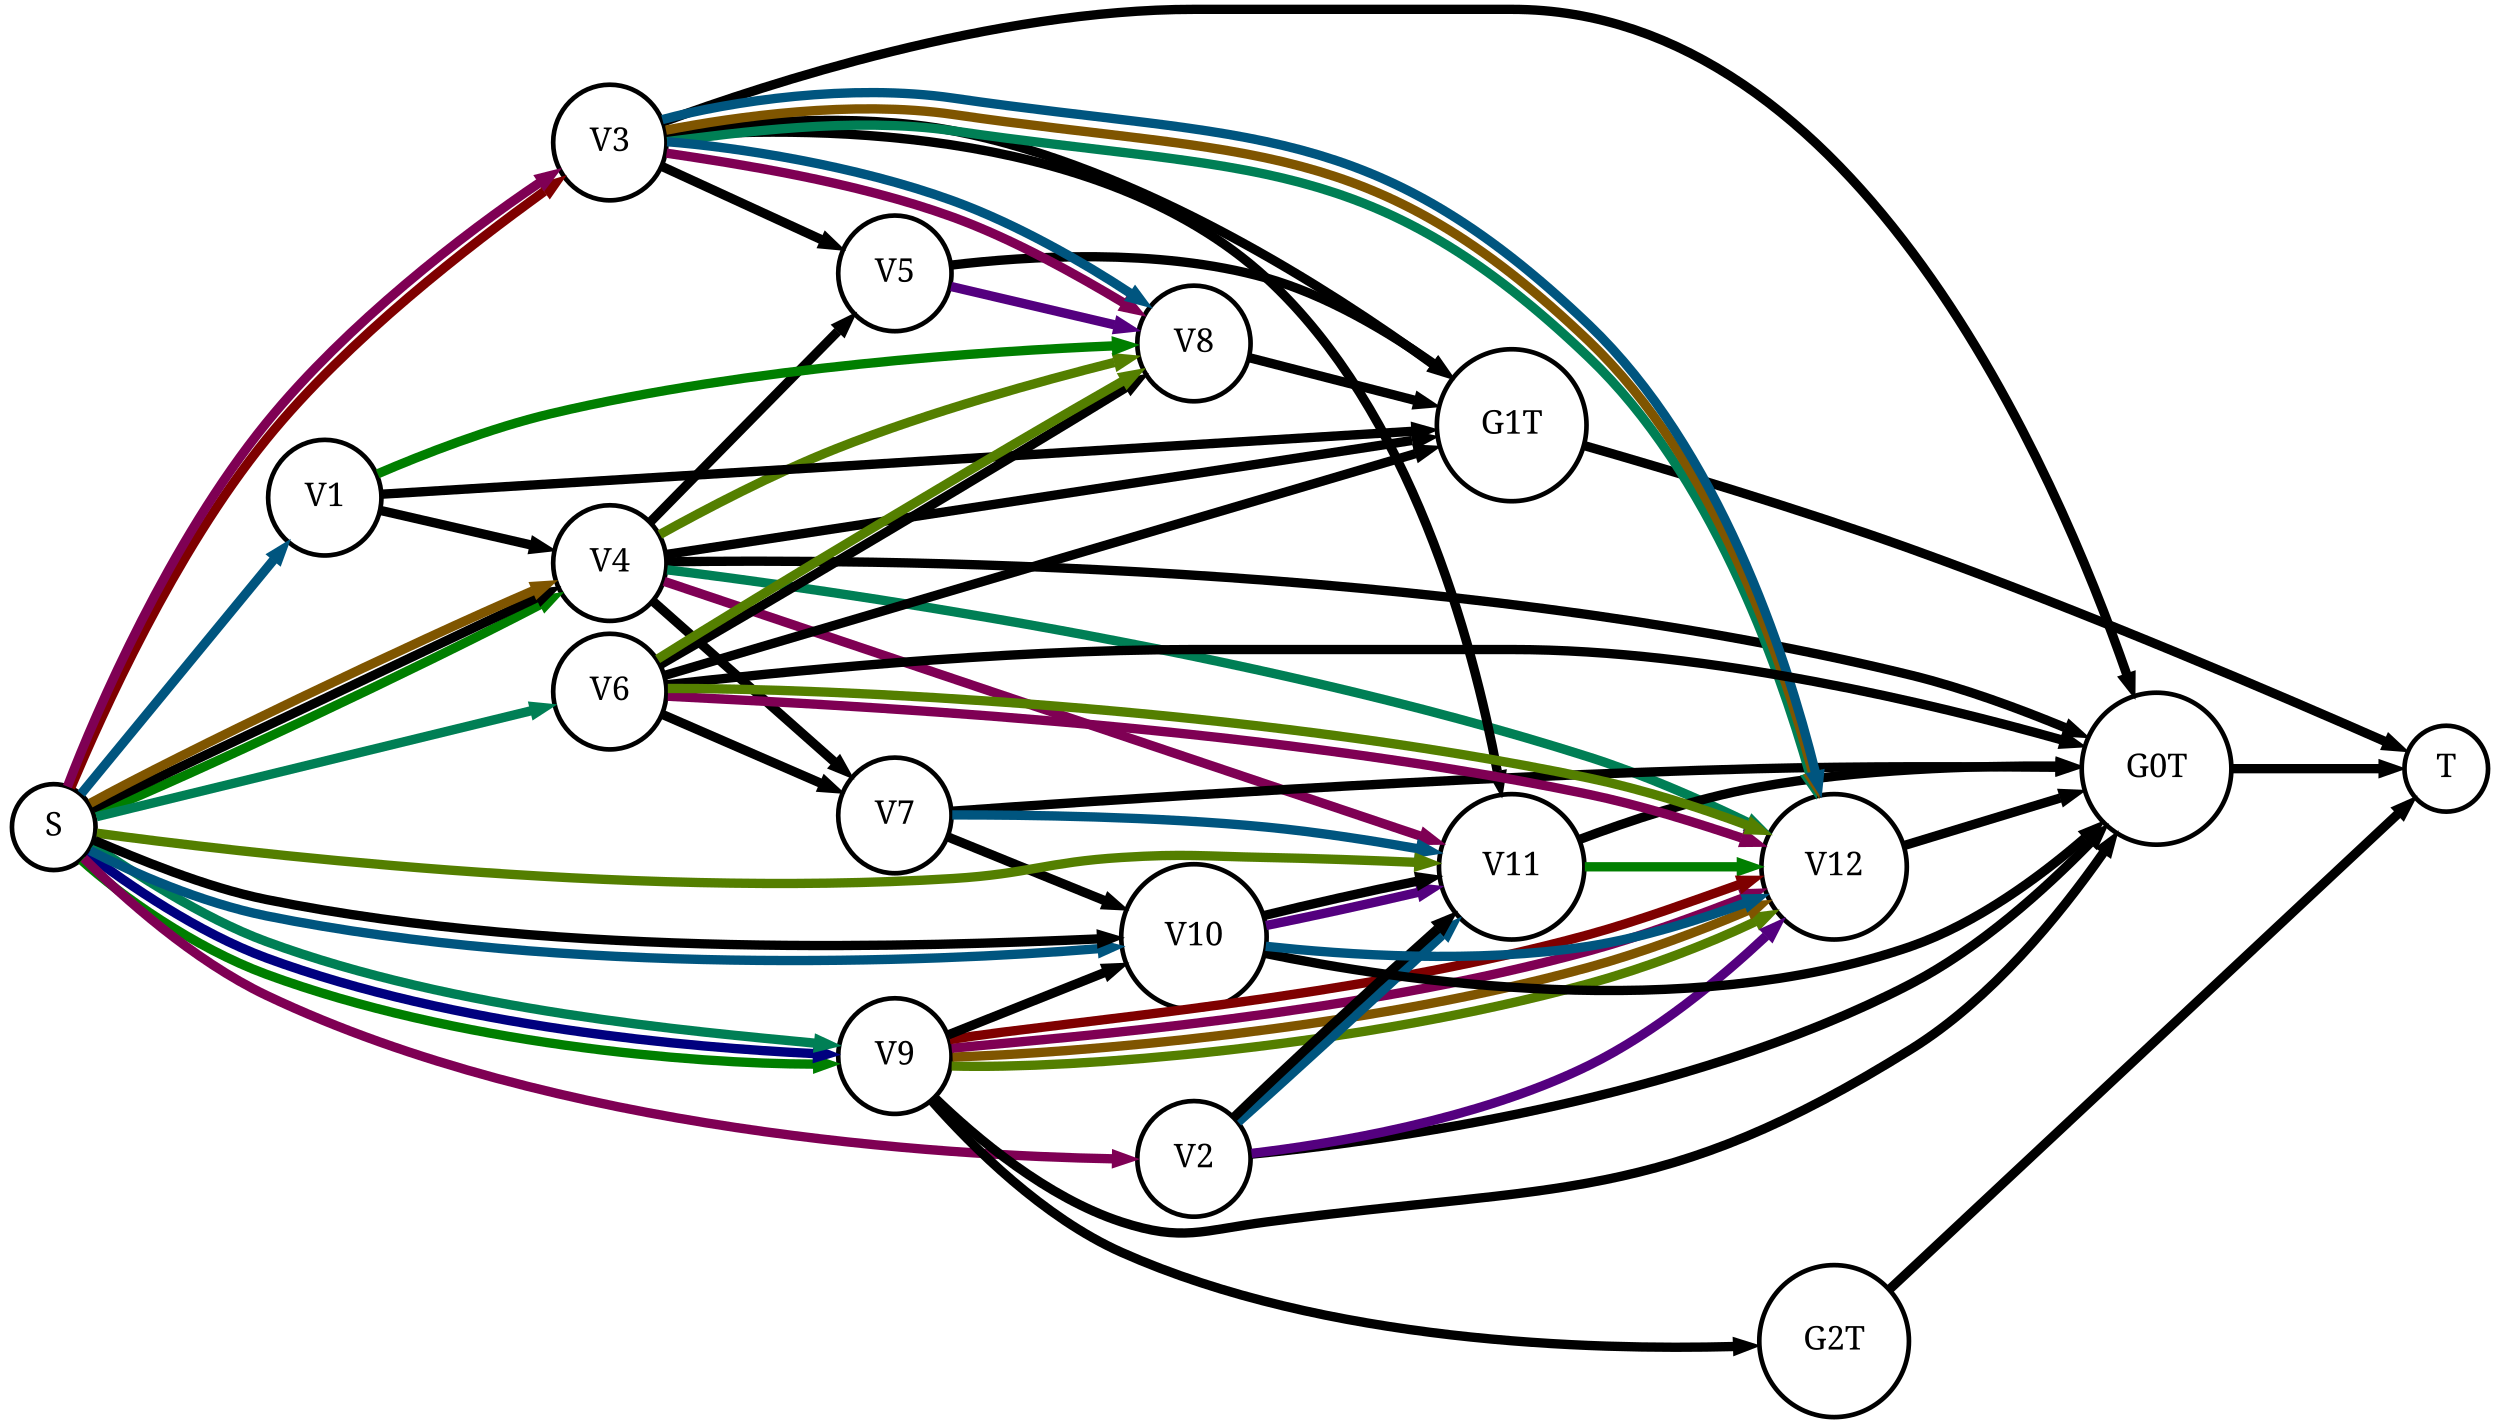
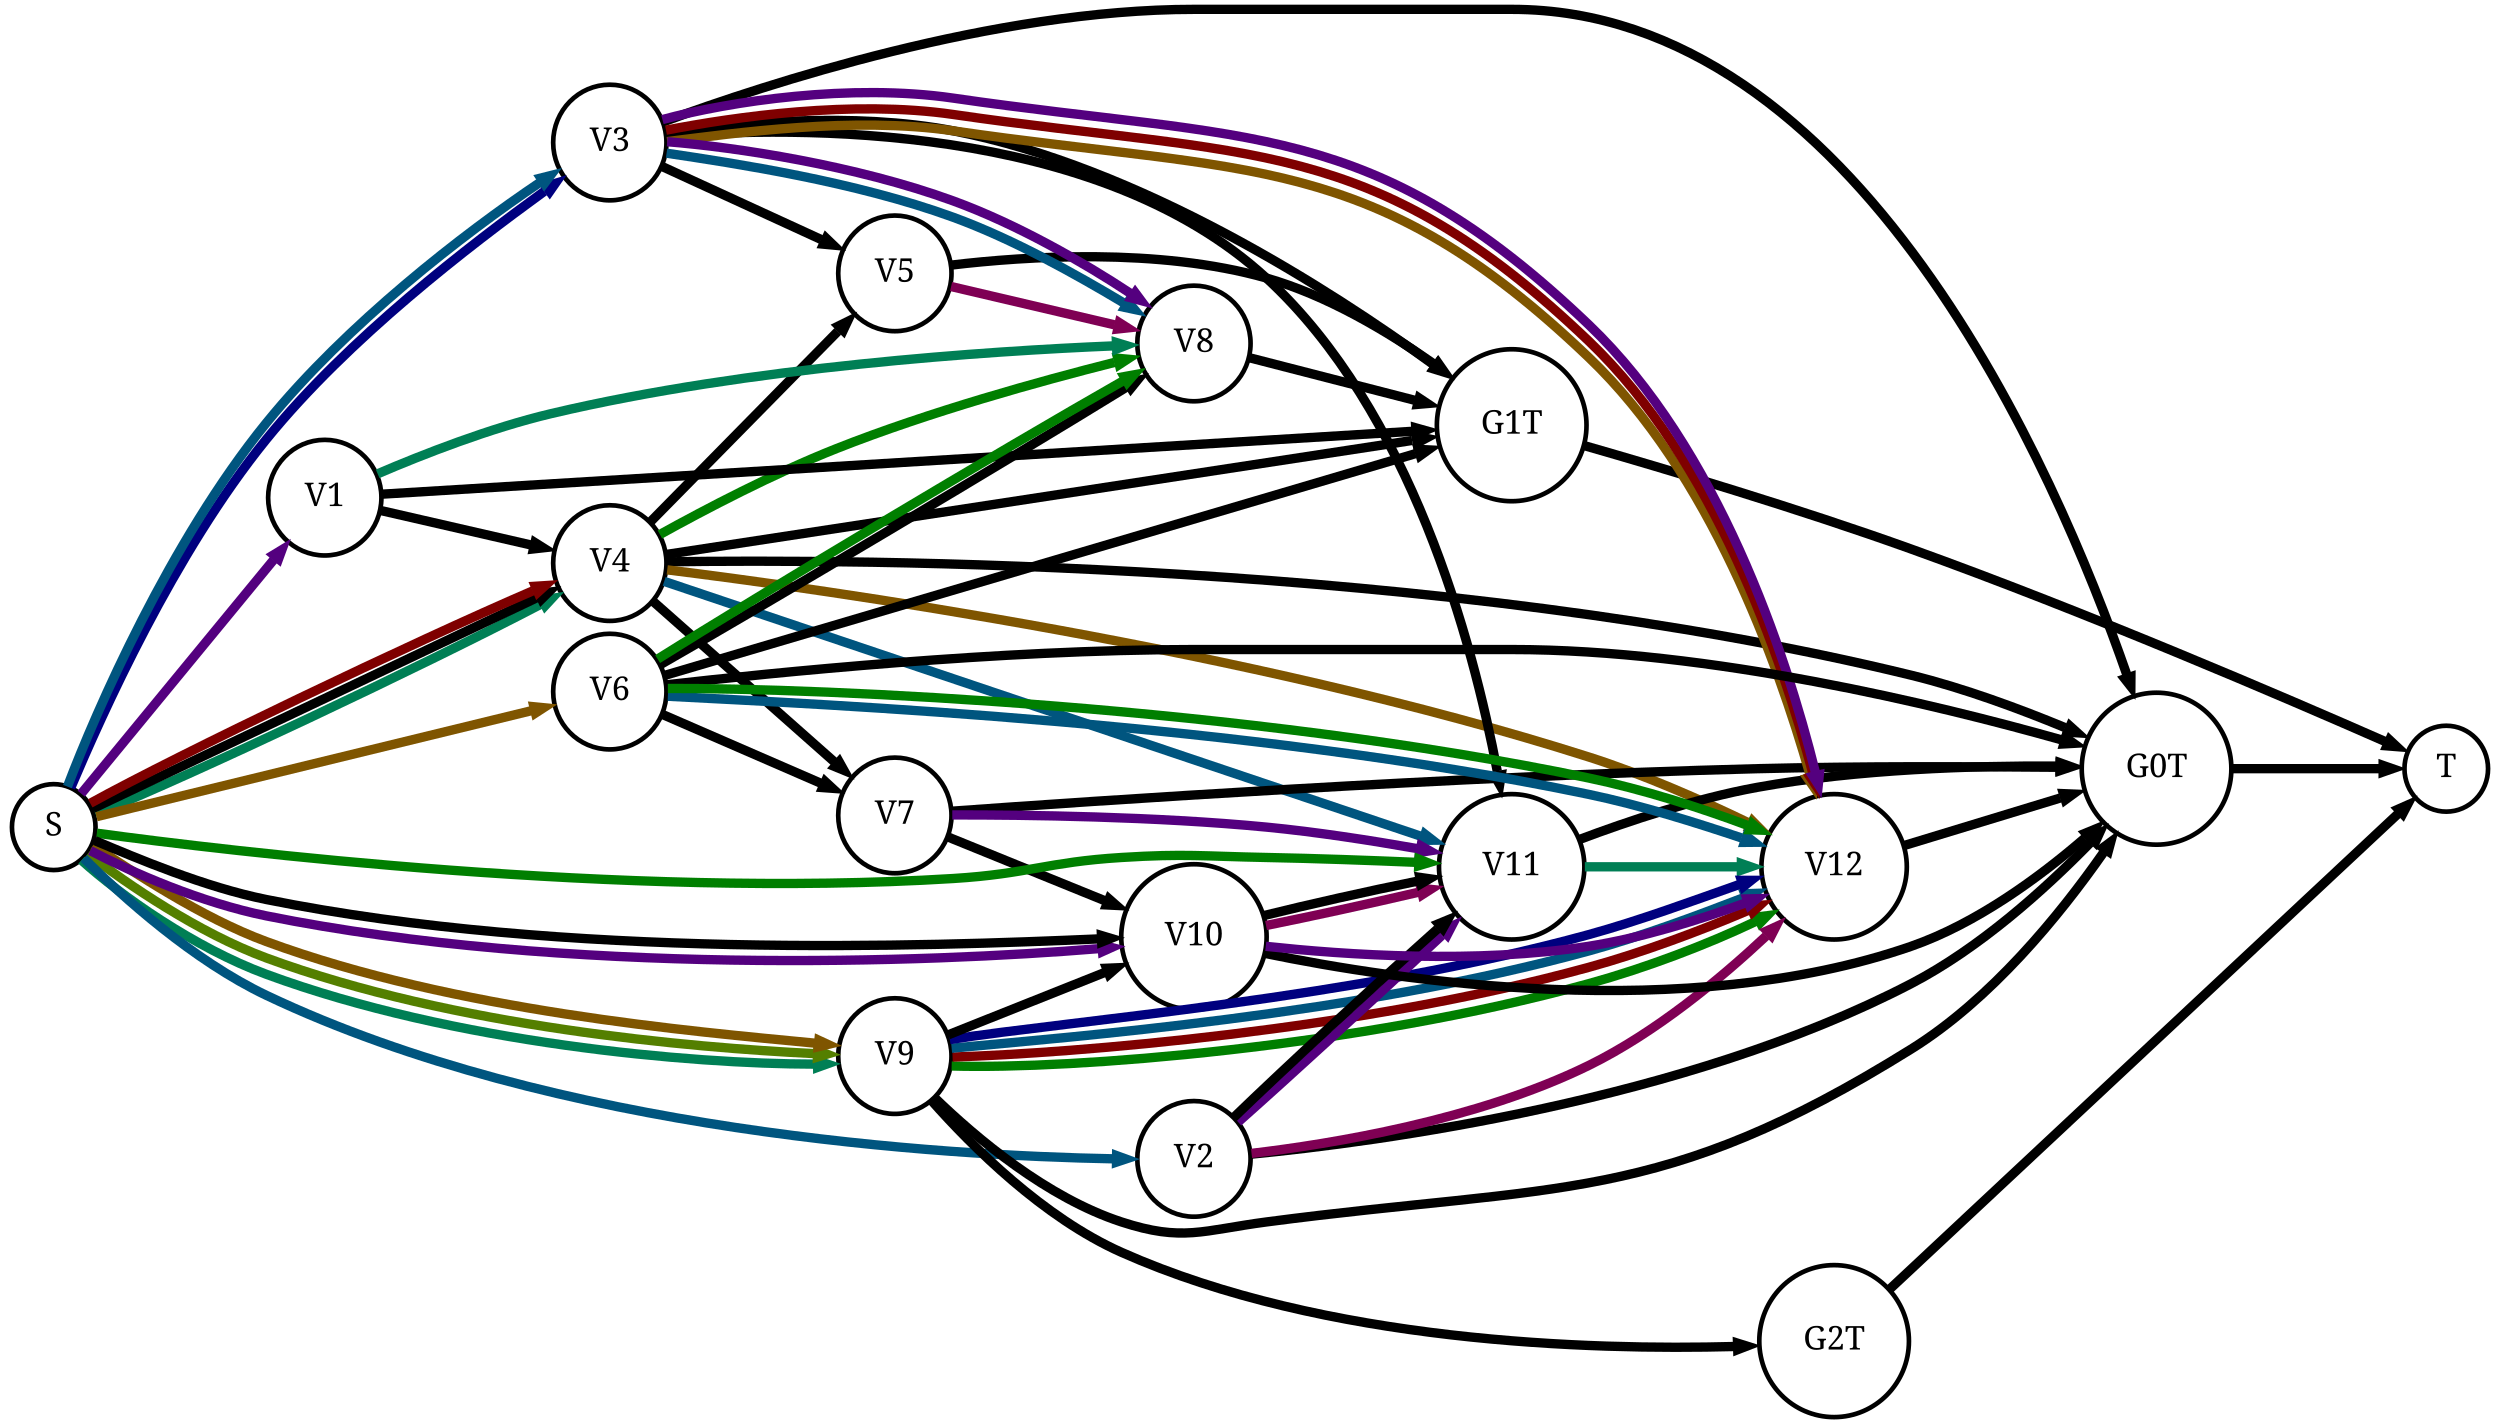
<svg xmlns="http://www.w3.org/2000/svg" width="1070pt" height="610pt" viewBox="0.00 0.00 1070.00 610.00">
  <g id="graph1" class="graph" transform="scale(1 1) rotate(0) translate(4 606)">
    <polygon fill="white" stroke="white" points="-4,5 -4,-606 1067,-606 1067,5 -4,5" />
    <g id="node1" class="node">
      <ellipse fill="none" stroke="black" stroke-width="2" cx="257" cy="-365" rx="24.244" ry="24.749" />
      <text text-anchor="middle" x="257" y="-361.4" font-family="Times Roman,serif" font-size="14.00">V4</text>
    </g>
    <g id="node3" class="node">
      <ellipse fill="none" stroke="black" stroke-width="2" cx="919" cy="-277" rx="32.026" ry="32.527" />
      <text text-anchor="middle" x="919" y="-273.4" font-family="Times Roman,serif" font-size="14.00">G0T</text>
    </g>
    <g id="edge2" class="edge">
      <path fill="none" stroke="black" stroke-width="4" d="M281.59,-365.542C360.345,-366.719 612.938,-366.14 814,-317 836.371,-311.533 860.438,-302.601 879.88,-294.564" />
      <polygon fill="black" stroke="black" points="881.454,-297.699 889.308,-290.587 878.733,-291.249 881.454,-297.699" />
    </g>
    <g id="node5" class="node">
      <ellipse fill="none" stroke="black" stroke-width="2" cx="379" cy="-489" rx="24.244" ry="24.749" />
      <text text-anchor="middle" x="379" y="-485.4" font-family="Times Roman,serif" font-size="14.00">V5</text>
    </g>
    <g id="edge4" class="edge">
      <path fill="none" stroke="black" stroke-width="4" d="M274.221,-382.503C295.202,-403.828 330.787,-439.996 354.587,-464.187" />
      <polygon fill="black" stroke="black" points="352.358,-466.912 361.867,-471.586 357.348,-462.003 352.358,-466.912" />
    </g>
    <g id="node7" class="node">
      <ellipse fill="none" stroke="black" stroke-width="2" cx="643" cy="-424" rx="32.026" ry="32.527" />
      <text text-anchor="middle" x="643" y="-420.4" font-family="Times Roman,serif" font-size="14.00">G1T</text>
    </g>
    <g id="edge6" class="edge">
      <path fill="none" stroke="black" stroke-width="4" d="M281.439,-368.735C345.594,-378.542 519.43,-405.112 600.414,-417.491" />
      <polygon fill="black" stroke="black" points="600.328,-421.018 610.742,-419.069 601.385,-414.098 600.328,-421.018" />
    </g>
    <g id="node9" class="node">
      <ellipse fill="none" stroke="black" stroke-width="2" cx="643" cy="-235" rx="31.113" ry="31.113" />
      <text text-anchor="middle" x="643" y="-231.4" font-family="Times Roman,serif" font-size="14.00">V11</text>
    </g>
    <g id="edge8" class="edge">
-       <path fill="none" stroke="#7f0054" stroke-width="4" d="M280.277,-357.161C344.364,-335.577 523.929,-275.102 603.818,-248.196" />
-       <polygon fill="#7f0054" stroke="#7f0054" points="605.145,-251.442 613.505,-244.933 602.911,-244.808 605.145,-251.442" />
+       <path fill="none" stroke="#00557f" stroke-width="4" d="M280.277,-357.161C344.364,-335.577 523.929,-275.102 603.818,-248.196" />
+       <polygon fill="#00557f" stroke="#00557f" points="605.145,-251.442 613.505,-244.933 602.911,-244.808 605.145,-251.442" />
    </g>
    <g id="node11" class="node">
      <ellipse fill="none" stroke="black" stroke-width="2" cx="379" cy="-257" rx="24.244" ry="24.749" />
      <text text-anchor="middle" x="379" y="-253.4" font-family="Times Roman,serif" font-size="14.00">V7</text>
    </g>
    <g id="edge10" class="edge">
      <path fill="none" stroke="black" stroke-width="4" d="M275.265,-348.831C295.928,-330.539 329.74,-300.607 353.117,-279.913" />
      <polygon fill="black" stroke="black" points="355.443,-282.528 360.611,-273.279 350.803,-277.287 355.443,-282.528" />
    </g>
    <g id="node13" class="node">
      <ellipse fill="none" stroke="black" stroke-width="2" cx="781" cy="-235" rx="31.113" ry="31.113" />
      <text text-anchor="middle" x="781" y="-231.4" font-family="Times Roman,serif" font-size="14.00">V12</text>
    </g>
    <g id="edge12" class="edge">
-       <path fill="none" stroke="#007f55" stroke-width="4" d="M281.572,-362.101C346.941,-353.97 530.083,-328.454 676,-282 699.224,-274.606 724.166,-263.582 743.911,-254.068" />
-       <polygon fill="#007f55" stroke="#007f55" points="745.713,-257.083 753.156,-249.542 742.635,-250.796 745.713,-257.083" />
+       <path fill="none" stroke="#7f5500" stroke-width="4" d="M281.572,-362.101C346.941,-353.97 530.083,-328.454 676,-282 699.224,-274.606 724.166,-263.582 743.911,-254.068" />
+       <polygon fill="#7f5500" stroke="#7f5500" points="745.713,-257.083 753.156,-249.542 742.635,-250.796 745.713,-257.083" />
    </g>
    <g id="node15" class="node">
      <ellipse fill="none" stroke="black" stroke-width="2" cx="507" cy="-459" rx="24.244" ry="24.749" />
      <text text-anchor="middle" x="507" y="-455.4" font-family="Times Roman,serif" font-size="14.00">V8</text>
    </g>
    <g id="edge14" class="edge">
-       <path fill="none" stroke="#547f00" stroke-width="4" d="M278.437,-377.254C297.754,-387.948 327.16,-403.376 354,-414 393.898,-429.793 441.563,-442.957 472.968,-450.886" />
-       <polygon fill="#547f00" stroke="#547f00" points="472.411,-454.354 482.96,-453.371 474.1,-447.561 472.411,-454.354" />
+       <path fill="none" stroke="#007f00" stroke-width="4" d="M278.437,-377.254C297.754,-387.948 327.16,-403.376 354,-414 393.898,-429.793 441.563,-442.957 472.968,-450.886" />
+       <polygon fill="#007f00" stroke="#007f00" points="472.411,-454.354 482.96,-453.371 474.1,-447.561 472.411,-454.354" />
    </g>
    <g id="node17" class="node">
      <ellipse fill="none" stroke="black" stroke-width="2" cx="1043" cy="-277" rx="17.888" ry="18.385" />
      <text text-anchor="middle" x="1043" y="-273.4" font-family="Times Roman,serif" font-size="14.00">T</text>
    </g>
    <g id="edge16" class="edge">
      <path fill="none" stroke="black" stroke-width="4" d="M951.58,-277C971.105,-277 995.698,-277 1014.46,-277" />
      <polygon fill="black" stroke="black" points="1014.48,-280.5 1024.48,-277 1014.48,-273.5 1014.48,-280.5" />
    </g>
    <g id="edge18" class="edge">
      <path fill="none" stroke="black" stroke-width="4" d="M403.266,-492.552C434.942,-496.324 491.789,-500.113 538,-487 563.832,-479.67 589.734,-464.236 609.349,-450.48" />
      <polygon fill="black" stroke="black" points="611.558,-453.203 617.623,-444.515 607.464,-447.524 611.558,-453.203" />
    </g>
    <g id="edge20" class="edge">
-       <path fill="none" stroke="#54007f" stroke-width="4" d="M403.076,-483.357C422.831,-478.727 451.038,-472.116 473.081,-466.95" />
-       <polygon fill="#54007f" stroke="#54007f" points="474.095,-470.307 483.032,-464.617 472.497,-463.492 474.095,-470.307" />
+       <path fill="none" stroke="#7f0054" stroke-width="4" d="M403.076,-483.357C422.831,-478.727 451.038,-472.116 473.081,-466.95" />
+       <polygon fill="#7f0054" stroke="#7f0054" points="474.095,-470.307 483.032,-464.617 472.497,-463.492 474.095,-470.307" />
    </g>
    <g id="edge22" class="edge">
      <path fill="none" stroke="black" stroke-width="4" d="M674.48,-415.155C708.999,-405.246 765.885,-388.293 814,-371 888.509,-344.221 974.375,-307.303 1016.66,-288.707" />
      <polygon fill="black" stroke="black" points="1018.23,-291.842 1025.97,-284.603 1015.4,-285.438 1018.23,-291.842" />
    </g>
    <g id="edge42" class="edge">
      <path fill="none" stroke="black" stroke-width="4" d="M671.882,-246.659C692.679,-254.48 721.608,-264.199 748,-269 791.061,-276.834 841.167,-278.302 875.963,-278.136" />
      <polygon fill="black" stroke="black" points="876.279,-281.633 886.245,-278.037 876.212,-274.634 876.279,-281.633" />
    </g>
    <g id="edge44" class="edge">
-       <path fill="none" stroke="#007f00" stroke-width="4" d="M674.314,-235C693.635,-235 718.641,-235 739.588,-235" />
-       <polygon fill="#007f00" stroke="#007f00" points="739.81,-238.5 749.81,-235 739.81,-231.5 739.81,-238.5" />
+       <path fill="none" stroke="#007f55" stroke-width="4" d="M674.314,-235C693.635,-235 718.641,-235 739.588,-235" />
+       <polygon fill="#007f55" stroke="#007f55" points="739.81,-238.5 749.81,-235 739.81,-231.5 739.81,-238.5" />
    </g>
    <g id="edge98" class="edge">
      <path fill="none" stroke="black" stroke-width="4" d="M403.595,-258.824C462.831,-263.11 618.125,-273.708 748,-277 791.571,-278.104 841.407,-277.942 875.992,-277.603" />
      <polygon fill="black" stroke="black" points="876.25,-281.1 886.212,-277.493 876.175,-274.101 876.25,-281.1" />
    </g>
    <g id="edge100" class="edge">
-       <path fill="none" stroke="#00557f" stroke-width="4" d="M403.577,-257.208C434.872,-257.248 490.579,-256.565 538,-252 559.346,-249.945 582.933,-246.256 602.334,-242.839" />
-       <polygon fill="#00557f" stroke="#00557f" points="603.132,-246.251 612.352,-241.033 601.89,-239.362 603.132,-246.251" />
+       <path fill="none" stroke="#54007f" stroke-width="4" d="M403.577,-257.208C434.872,-257.248 490.579,-256.565 538,-252 559.346,-249.945 582.933,-246.256 602.334,-242.839" />
+       <polygon fill="#54007f" stroke="#54007f" points="603.132,-246.251 612.352,-241.033 601.89,-239.362 603.132,-246.251" />
    </g>
    <g id="node47" class="node">
      <ellipse fill="none" stroke="black" stroke-width="2" cx="507" cy="-205" rx="31.113" ry="31.113" />
      <text text-anchor="middle" x="507" y="-201.4" font-family="Times Roman,serif" font-size="14.00">V10</text>
    </g>
    <g id="edge102" class="edge">
      <path fill="none" stroke="black" stroke-width="4" d="M401.884,-247.703C420.425,-240.171 446.95,-229.395 468.716,-220.553" />
      <polygon fill="black" stroke="black" points="470.077,-223.778 478.025,-216.771 467.443,-217.292 470.077,-223.778" />
    </g>
    <g id="edge112" class="edge">
      <path fill="none" stroke="black" stroke-width="4" d="M810.944,-244.113C830.516,-250.07 856.339,-257.929 877.833,-264.471" />
      <polygon fill="black" stroke="black" points="877.092,-267.904 887.678,-267.467 879.13,-261.207 877.092,-267.904" />
    </g>
    <g id="edge120" class="edge">
      <path fill="none" stroke="black" stroke-width="4" d="M531.001,-452.823C550.464,-447.814 578.354,-440.637 601.433,-434.697" />
      <polygon fill="black" stroke="black" points="602.508,-438.035 611.32,-432.153 600.763,-431.256 602.508,-438.035" />
    </g>
    <g id="node21" class="node">
      <ellipse fill="none" stroke="black" stroke-width="2" cx="257" cy="-545" rx="24.244" ry="24.749" />
      <text text-anchor="middle" x="257" y="-541.4" font-family="Times Roman,serif" font-size="14.00">V3</text>
    </g>
    <g id="edge24" class="edge">
      <path fill="none" stroke="black" stroke-width="4" d="M280.037,-553.906C323.639,-569.938 421.528,-602 507,-602 507,-602 507,-602 643,-602 790.723,-602 875.853,-404.509 906.21,-317.427" />
      <polygon fill="black" stroke="black" points="909.554,-318.463 909.476,-307.868 902.93,-316.199 909.554,-318.463" />
    </g>
    <g id="edge26" class="edge">
      <path fill="none" stroke="black" stroke-width="4" d="M279.377,-534.729C298.466,-525.966 326.128,-513.269 347.462,-503.477" />
      <polygon fill="black" stroke="black" points="349.137,-506.559 356.765,-499.206 346.217,-500.197 349.137,-506.559" />
    </g>
    <g id="edge28" class="edge">
      <path fill="none" stroke="black" stroke-width="4" d="M281.194,-549.112C310.543,-553.348 361.383,-558.264 404,-550 483.815,-534.523 565.112,-482.243 609.296,-450.091" />
      <polygon fill="black" stroke="black" points="611.394,-452.892 617.366,-444.141 607.24,-447.258 611.394,-452.892" />
    </g>
    <g id="edge30" class="edge">
      <path fill="none" stroke="black" stroke-width="4" d="M281.734,-547.631C335.701,-551.918 465.015,-554.079 538,-487 599.796,-430.204 626.342,-331.4 636.835,-275.883" />
      <polygon fill="black" stroke="black" points="640.339,-276.173 638.669,-265.711 633.45,-274.931 640.339,-276.173" />
    </g>
    <g id="edge32" class="edge">
-       <path fill="none" stroke="#007f55" stroke-width="4" d="M281.557,-545.397C310.833,-549.021 361.181,-556.255 404,-550 530.998,-531.449 583.23,-541.693 676,-453 727.924,-403.358 756.741,-323.002 770.531,-274.886" />
-       <polygon fill="#007f55" stroke="#007f55" points="773.937,-275.703 773.249,-265.131 767.194,-273.825 773.937,-275.703" />
+       <path fill="none" stroke="#7f5500" stroke-width="4" d="M281.557,-545.397C310.833,-549.021 361.181,-556.255 404,-550 530.998,-531.449 583.23,-541.693 676,-453 727.924,-403.358 756.741,-323.002 770.531,-274.886" />
+       <polygon fill="#7f5500" stroke="#7f5500" points="773.937,-275.703 773.249,-265.131 767.194,-273.825 773.937,-275.703" />
    </g>
    <g id="edge34" class="edge">
-       <path fill="none" stroke="#7f5500" stroke-width="4" d="M281.04,-550.283C310.237,-555.935 360.927,-563.292 404,-557 530.998,-538.449 583.23,-548.693 676,-460 729.635,-408.722 758.616,-324.67 771.847,-275.106" />
-       <polygon fill="#7f5500" stroke="#7f5500" points="775.248,-275.933 774.36,-265.375 768.47,-274.182 775.248,-275.933" />
+       <path fill="none" stroke="#7f0000" stroke-width="4" d="M281.04,-550.283C310.237,-555.935 360.927,-563.292 404,-557 530.998,-538.449 583.23,-548.693 676,-460 729.635,-408.722 758.616,-324.67 771.847,-275.106" />
+       <polygon fill="#7f0000" stroke="#7f0000" points="775.248,-275.933 774.36,-265.375 768.47,-274.182 775.248,-275.933" />
    </g>
    <g id="edge36" class="edge">
-       <path fill="none" stroke="#00557f" stroke-width="4" d="M279.514,-554.825C308.445,-562.672 360.167,-570.403 404,-564 530.998,-545.449 583.23,-555.693 676,-467 731.208,-414.218 760.294,-326.713 772.97,-275.516" />
-       <polygon fill="#00557f" stroke="#00557f" points="776.376,-276.321 775.289,-265.782 769.567,-274.699 776.376,-276.321" />
+       <path fill="none" stroke="#54007f" stroke-width="4" d="M279.514,-554.825C308.445,-562.672 360.167,-570.403 404,-564 530.998,-545.449 583.23,-555.693 676,-467 731.208,-414.218 760.294,-326.713 772.97,-275.516" />
+       <polygon fill="#54007f" stroke="#54007f" points="776.376,-276.321 775.289,-265.782 769.567,-274.699 776.376,-276.321" />
    </g>
    <g id="edge38" class="edge">
-       <path fill="none" stroke="#7f0054" stroke-width="4" d="M281.297,-540.433C310.966,-536.025 362.339,-528.213 404,-513 429.804,-503.577 456.907,-488.336 476.83,-476.417" />
-       <polygon fill="#7f0054" stroke="#7f0054" points="478.701,-479.376 485.448,-471.208 475.08,-473.386 478.701,-479.376" />
+       <path fill="none" stroke="#00557f" stroke-width="4" d="M281.297,-540.433C310.966,-536.025 362.339,-528.213 404,-513 429.804,-503.577 456.907,-488.336 476.83,-476.417" />
+       <polygon fill="#00557f" stroke="#00557f" points="478.701,-479.376 485.448,-471.208 475.08,-473.386 478.701,-479.376" />
    </g>
    <g id="edge40" class="edge">
-       <path fill="none" stroke="#00557f" stroke-width="4" d="M281.559,-545.345C311.267,-542.98 362.461,-535.168 404,-520 431.091,-510.107 459.613,-493.801 479.756,-480.488" />
-       <polygon fill="#00557f" stroke="#00557f" points="481.814,-483.321 488.116,-474.805 477.879,-477.532 481.814,-483.321" />
+       <path fill="none" stroke="#54007f" stroke-width="4" d="M281.559,-545.345C311.267,-542.98 362.461,-535.168 404,-520 431.091,-510.107 459.613,-493.801 479.756,-480.488" />
+       <polygon fill="#54007f" stroke="#54007f" points="481.814,-483.321 488.116,-474.805 477.879,-477.532 481.814,-483.321" />
    </g>
    <g id="node33" class="node">
      <ellipse fill="none" stroke="black" stroke-width="2" cx="19" cy="-252" rx="17.888" ry="18.385" />
      <text text-anchor="middle" x="19" y="-248.4" font-family="Times Roman,serif" font-size="14.00">S</text>
    </g>
    <g id="edge46" class="edge">
-       <path fill="none" stroke="#007f00" stroke-width="4" d="M36.889,-257.559C77.512,-274.008 177.074,-321.05 227.176,-347.22" />
-       <polygon fill="#007f00" stroke="#007f00" points="225.742,-350.421 236.218,-352.006 229.017,-344.235 225.742,-350.421" />
+       <path fill="none" stroke="#007f55" stroke-width="4" d="M36.889,-257.559C77.512,-274.008 177.074,-321.05 227.176,-347.22" />
+       <polygon fill="#007f55" stroke="#007f55" points="225.742,-350.421 236.218,-352.006 229.017,-344.235 225.742,-350.421" />
    </g>
    <g id="edge48" class="edge">
      <path fill="none" stroke="black" stroke-width="4" d="M35.736,-259.946C75.198,-278.682 174.578,-325.867 225.642,-350.112" />
      <polygon fill="black" stroke="black" points="224.349,-353.372 234.884,-354.5 227.352,-347.049 224.349,-353.372" />
    </g>
    <g id="edge50" class="edge">
-       <path fill="none" stroke="#7f5500" stroke-width="4" d="M34.616,-262.183C72.894,-283.293 172.054,-330.703 224.062,-353.123" />
-       <polygon fill="#7f5500" stroke="#7f5500" points="222.929,-356.444 233.501,-357.132 225.665,-350.001 222.929,-356.444" />
+       <path fill="none" stroke="#7f0000" stroke-width="4" d="M34.616,-262.183C72.894,-283.293 172.054,-330.703 224.062,-353.123" />
+       <polygon fill="#7f0000" stroke="#7f0000" points="222.929,-356.444 233.501,-357.132 225.665,-350.001 222.929,-356.444" />
    </g>
    <g id="edge56" class="edge">
-       <path fill="none" stroke="#547f00" stroke-width="4" d="M37.437,-249.386C92.889,-241.859 263.01,-221.222 404,-230 436.187,-232.004 443.813,-236.996 476,-239 503.502,-240.712 510.449,-239.525 538,-239 559.026,-238.6 582.408,-237.749 601.76,-236.934" />
-       <polygon fill="#547f00" stroke="#547f00" points="601.927,-240.43 611.767,-236.501 601.625,-233.437 601.927,-240.43" />
+       <path fill="none" stroke="#007f00" stroke-width="4" d="M37.437,-249.386C92.889,-241.859 263.01,-221.222 404,-230 436.187,-232.004 443.813,-236.996 476,-239 503.502,-240.712 510.449,-239.525 538,-239 559.026,-238.6 582.408,-237.749 601.76,-236.934" />
+       <polygon fill="#007f00" stroke="#007f00" points="601.927,-240.43 611.767,-236.501 601.625,-233.437 601.927,-240.43" />
    </g>
    <g id="edge52" class="edge">
-       <path fill="none" stroke="#7f0000" stroke-width="4" d="M26.279,-268.829C39.619,-300.293 70.3,-369.107 110,-418 145.205,-461.356 197.164,-500.995 228.952,-524.1" />
-       <polygon fill="#7f0000" stroke="#7f0000" points="227.197,-527.15 237.353,-530.168 231.296,-521.476 227.197,-527.15" />
+       <path fill="none" stroke="#00007f" stroke-width="4" d="M26.279,-268.829C39.619,-300.293 70.3,-369.107 110,-418 145.205,-461.356 197.164,-500.995 228.952,-524.1" />
+       <polygon fill="#00007f" stroke="#00007f" points="227.197,-527.15 237.353,-530.168 231.296,-521.476 227.197,-527.15" />
    </g>
    <g id="edge54" class="edge">
-       <path fill="none" stroke="#7f0054" stroke-width="4" d="M24.869,-269.348C37.359,-302.168 68.829,-374.296 110,-425 144.435,-467.409 194.901,-506.26 226.839,-527.734" />
-       <polygon fill="#7f0054" stroke="#7f0054" points="225.05,-530.746 235.328,-533.319 228.897,-524.898 225.05,-530.746" />
+       <path fill="none" stroke="#00557f" stroke-width="4" d="M24.869,-269.348C37.359,-302.168 68.829,-374.296 110,-425 144.435,-467.409 194.901,-506.26 226.839,-527.734" />
+       <polygon fill="#00557f" stroke="#00557f" points="225.05,-530.746 235.328,-533.319 228.897,-524.898 225.05,-530.746" />
    </g>
    <g id="node41" class="node">
      <ellipse fill="none" stroke="black" stroke-width="2" cx="379" cy="-154" rx="24.244" ry="24.749" />
      <text text-anchor="middle" x="379" y="-150.4" font-family="Times Roman,serif" font-size="14.00">V9</text>
    </g>
    <g id="edge58" class="edge">
-       <path fill="none" stroke="#007f00" stroke-width="4" d="M30.848,-237.852C47.485,-222.781 79.193,-200.36 110,-189 190.49,-159.32 292.06,-150.614 344.362,-150.554" />
-       <polygon fill="#007f00" stroke="#007f00" points="344.411,-154.055 354.447,-150.661 344.485,-147.055 344.411,-154.055" />
+       <path fill="none" stroke="#007f55" stroke-width="4" d="M30.848,-237.852C47.485,-222.781 79.193,-200.36 110,-189 190.49,-159.32 292.06,-150.614 344.362,-150.554" />
+       <polygon fill="#007f55" stroke="#007f55" points="344.411,-154.055 354.447,-150.661 344.485,-147.055 344.411,-154.055" />
    </g>
    <g id="edge60" class="edge">
-       <path fill="none" stroke="#00007f" stroke-width="4" d="M33.501,-240.52C50.707,-227.53 80.76,-206.782 110,-196 190.49,-166.32 292.06,-157.614 344.362,-155.06" />
-       <polygon fill="#00007f" stroke="#00007f" points="344.611,-158.552 354.447,-154.615 344.303,-151.559 344.611,-158.552" />
+       <path fill="none" stroke="#547f00" stroke-width="4" d="M33.501,-240.52C50.707,-227.53 80.76,-206.782 110,-196 190.49,-166.32 292.06,-157.614 344.362,-155.06" />
+       <polygon fill="#547f00" stroke="#547f00" points="344.611,-158.552 354.447,-154.615 344.303,-151.559 344.611,-158.552" />
    </g>
    <g id="edge62" class="edge">
-       <path fill="none" stroke="#007f55" stroke-width="4" d="M35.717,-244.116C53.21,-232.818 81.978,-213.333 110,-203 190.698,-173.244 292.583,-164.569 344.765,-159.526" />
-       <polygon fill="#007f55" stroke="#007f55" points="345.213,-162.999 354.82,-158.53 344.523,-156.033 345.213,-162.999" />
+       <path fill="none" stroke="#7f5500" stroke-width="4" d="M35.717,-244.116C53.21,-232.818 81.978,-213.333 110,-203 190.698,-173.244 292.583,-164.569 344.765,-159.526" />
+       <polygon fill="#7f5500" stroke="#7f5500" points="345.213,-162.999 354.82,-158.53 344.523,-156.033 345.213,-162.999" />
    </g>
    <g id="node45" class="node">
      <ellipse fill="none" stroke="black" stroke-width="2" cx="507" cy="-110" rx="24.244" ry="24.749" />
      <text text-anchor="middle" x="507" y="-106.4" font-family="Times Roman,serif" font-size="14.00">V2</text>
    </g>
    <g id="edge64" class="edge">
-       <path fill="none" stroke="#7f0054" stroke-width="4" d="M31.854,-238.635C48.383,-222.261 78.703,-194.871 110,-180 233.862,-121.146 400.692,-111.377 472.153,-110.033" />
-       <polygon fill="#7f0054" stroke="#7f0054" points="472.436,-113.529 482.385,-109.887 472.336,-106.53 472.436,-113.529" />
+       <path fill="none" stroke="#00557f" stroke-width="4" d="M31.854,-238.635C48.383,-222.261 78.703,-194.871 110,-180 233.862,-121.146 400.692,-111.377 472.153,-110.033" />
+       <polygon fill="#00557f" stroke="#00557f" points="472.436,-113.529 482.385,-109.887 472.336,-106.53 472.436,-113.529" />
    </g>
    <g id="edge66" class="edge">
-       <path fill="none" stroke="#00557f" stroke-width="4" d="M34.62,-241.939C52.369,-232.616 82.454,-219.546 110,-214 237.893,-188.248 393.585,-194.006 466.133,-199.975" />
-       <polygon fill="#00557f" stroke="#00557f" points="465.954,-203.473 476.22,-200.854 466.562,-196.499 465.954,-203.473" />
+       <path fill="none" stroke="#54007f" stroke-width="4" d="M34.62,-241.939C52.369,-232.616 82.454,-219.546 110,-214 237.893,-188.248 393.585,-194.006 466.133,-199.975" />
+       <polygon fill="#54007f" stroke="#54007f" points="465.954,-203.473 476.22,-200.854 466.562,-196.499 465.954,-203.473" />
    </g>
    <g id="edge68" class="edge">
      <path fill="none" stroke="black" stroke-width="4" d="M36.592,-246.205C54.541,-238.681 83.45,-226.346 110,-221 237.732,-195.281 393.193,-200.991 465.858,-204.138" />
      <polygon fill="black" stroke="black" points="465.822,-207.639 475.966,-204.579 466.128,-200.646 465.822,-207.639" />
    </g>
    <g id="node50" class="node">
      <ellipse fill="none" stroke="black" stroke-width="2" cx="135" cy="-393" rx="24.244" ry="24.749" />
      <text text-anchor="middle" x="135" y="-389.4" font-family="Times Roman,serif" font-size="14.00">V1</text>
    </g>
    <g id="edge70" class="edge">
-       <path fill="none" stroke="#00557f" stroke-width="4" d="M30.761,-266.296C50.031,-289.718 88.623,-336.628 113.059,-366.331" />
-       <polygon fill="#00557f" stroke="#00557f" points="110.492,-368.719 119.548,-374.218 115.898,-364.272 110.492,-368.719" />
+       <path fill="none" stroke="#54007f" stroke-width="4" d="M30.761,-266.296C50.031,-289.718 88.623,-336.628 113.059,-366.331" />
+       <polygon fill="#54007f" stroke="#54007f" points="110.492,-368.719 119.548,-374.218 115.898,-364.272 110.492,-368.719" />
    </g>
    <g id="node52" class="node">
      <ellipse fill="none" stroke="black" stroke-width="2" cx="257" cy="-310" rx="24.244" ry="24.749" />
      <text text-anchor="middle" x="257" y="-306.4" font-family="Times Roman,serif" font-size="14.00">V6</text>
    </g>
    <g id="edge72" class="edge">
-       <path fill="none" stroke="#007f55" stroke-width="4" d="M37.28,-256.455C77.097,-266.158 172.173,-289.328 223.225,-301.769" />
-       <polygon fill="#007f55" stroke="#007f55" points="222.572,-305.212 233.117,-304.18 224.23,-298.411 222.572,-305.212" />
+       <path fill="none" stroke="#7f5500" stroke-width="4" d="M37.28,-256.455C77.097,-266.158 172.173,-289.328 223.225,-301.769" />
+       <polygon fill="#7f5500" stroke="#7f5500" points="222.572,-305.212 233.117,-304.18 224.23,-298.411 222.572,-305.212" />
    </g>
    <g id="edge74" class="edge">
      <path fill="none" stroke="black" stroke-width="4" d="M395.966,-136.237C413.931,-118.83 444.063,-93.439 476,-83 502.192,-74.439 510.68,-79.401 538,-83 663.911,-99.587 706.195,-89.867 814,-157 848.139,-178.259 877.345,-214.035 896.223,-241.005" />
      <polygon fill="black" stroke="black" points="893.447,-243.146 901.983,-249.422 899.225,-239.193 893.447,-243.146" />
    </g>
    <g id="edge80" class="edge">
-       <path fill="none" stroke="#547f00" stroke-width="4" d="M403.299,-149.758C454.546,-148.201 577.121,-157.838 676,-185 700.358,-191.691 726.94,-201.848 747.263,-211.546" />
-       <polygon fill="#547f00" stroke="#547f00" points="745.903,-214.778 756.414,-216.104 749.023,-208.513 745.903,-214.778" />
+       <path fill="none" stroke="#007f00" stroke-width="4" d="M403.299,-149.758C454.546,-148.201 577.121,-157.838 676,-185 700.358,-191.691 726.94,-201.848 747.263,-211.546" />
+       <polygon fill="#007f00" stroke="#007f00" points="745.903,-214.778 756.414,-216.104 749.023,-208.513 745.903,-214.778" />
    </g>
    <g id="edge82" class="edge">
-       <path fill="none" stroke="#7f5500" stroke-width="4" d="M403.69,-153.581C455.168,-155.25 577.372,-164.907 676,-192 699.116,-198.35 724.235,-207.821 744.107,-216.285" />
-       <polygon fill="#7f5500" stroke="#7f5500" points="742.844,-219.553 753.409,-220.341 745.642,-213.136 742.844,-219.553" />
+       <path fill="none" stroke="#7f0000" stroke-width="4" d="M403.69,-153.581C455.168,-155.25 577.372,-164.907 676,-192 699.116,-198.35 724.235,-207.821 744.107,-216.285" />
+       <polygon fill="#7f0000" stroke="#7f0000" points="742.844,-219.553 753.409,-220.341 745.642,-213.136 742.844,-219.553" />
    </g>
    <g id="edge84" class="edge">
-       <path fill="none" stroke="#7f0054" stroke-width="4" d="M403.299,-157.378C454.546,-162.201 577.121,-171.838 676,-199 698.206,-205.1 722.261,-214.08 741.737,-221.595" />
-       <polygon fill="#7f0054" stroke="#7f0054" points="740.596,-224.907 751.185,-225.257 743.126,-218.38 740.596,-224.907" />
+       <path fill="none" stroke="#00557f" stroke-width="4" d="M403.299,-157.378C454.546,-162.201 577.121,-171.838 676,-199 698.206,-205.1 722.261,-214.08 741.737,-221.595" />
+       <polygon fill="#00557f" stroke="#00557f" points="740.596,-224.907 751.185,-225.257 743.126,-218.38 740.596,-224.907" />
    </g>
    <g id="edge86" class="edge">
-       <path fill="none" stroke="#7f0000" stroke-width="4" d="M402.524,-161.067C453.301,-169.103 576.619,-178.7 676,-206 697.625,-211.94 721.002,-220.612 740.197,-227.367" />
-       <polygon fill="#7f0000" stroke="#7f0000" points="739.227,-230.736 749.822,-230.701 741.518,-224.121 739.227,-230.736" />
+       <path fill="none" stroke="#00007f" stroke-width="4" d="M402.524,-161.067C453.301,-169.103 576.619,-178.7 676,-206 697.625,-211.94 721.002,-220.612 740.197,-227.367" />
+       <polygon fill="#00007f" stroke="#00007f" points="739.227,-230.736 749.822,-230.701 741.518,-224.121 739.227,-230.736" />
    </g>
    <g id="edge78" class="edge">
      <path fill="none" stroke="black" stroke-width="4" d="M401.884,-163.118C420.425,-170.505 446.95,-181.074 468.716,-189.746" />
      <polygon fill="black" stroke="black" points="467.44,-193.005 478.025,-193.455 470.031,-186.502 467.44,-193.005" />
    </g>
    <g id="node55" class="node">
      <ellipse fill="none" stroke="black" stroke-width="2" cx="781" cy="-32" rx="32.026" ry="32.527" />
      <text text-anchor="middle" x="781" y="-28.4" font-family="Times Roman,serif" font-size="14.00">G2T</text>
    </g>
    <g id="edge76" class="edge">
      <path fill="none" stroke="black" stroke-width="4" d="M394.647,-135.008C412.202,-115.153 442.623,-84.858 476,-70 563.096,-31.228 677.18,-28.066 738.159,-29.693" />
      <polygon fill="black" stroke="black" points="738.086,-33.193 748.194,-30.018 738.312,-26.196 738.086,-33.193" />
    </g>
    <g id="edge90" class="edge">
      <path fill="none" stroke="black" stroke-width="4" d="M531.475,-112.007C585.355,-117.247 717.132,-134.624 814,-185 843.172,-200.171 870.914,-225.1 890.548,-245.184" />
      <polygon fill="black" stroke="black" points="888.218,-247.812 897.662,-252.614 893.274,-242.971 888.218,-247.812" />
    </g>
    <g id="edge92" class="edge">
-       <path fill="none" stroke="#00557f" stroke-width="4" d="M525.91,-125.766C548.496,-145.787 586.553,-180.671 613.129,-205.645" />
-       <polygon fill="#00557f" stroke="#00557f" points="610.961,-208.412 620.638,-212.727 615.764,-203.319 610.961,-208.412" />
+       <path fill="none" stroke="#54007f" stroke-width="4" d="M525.91,-125.766C548.496,-145.787 586.553,-180.671 613.129,-205.645" />
+       <polygon fill="#54007f" stroke="#54007f" points="610.961,-208.412 620.638,-212.727 615.764,-203.319 610.961,-208.412" />
    </g>
    <g id="edge94" class="edge">
      <path fill="none" stroke="black" stroke-width="4" d="M523.95,-127.643C545.725,-148.697 583.96,-184.012 611.223,-208.378" />
      <polygon fill="black" stroke="black" points="609.152,-211.219 618.95,-215.249 613.803,-205.988 609.152,-211.219" />
    </g>
    <g id="edge96" class="edge">
-       <path fill="none" stroke="#54007f" stroke-width="4" d="M531.663,-112.356C565.646,-116.36 628.097,-126.477 676,-150 704.435,-163.963 732.095,-186.854 751.881,-205.365" />
-       <polygon fill="#54007f" stroke="#54007f" points="749.678,-208.101 759.328,-212.474 754.511,-203.037 749.678,-208.101" />
+       <path fill="none" stroke="#7f0054" stroke-width="4" d="M531.663,-112.356C565.646,-116.36 628.097,-126.477 676,-150 704.435,-163.963 732.095,-186.854 751.881,-205.365" />
+       <polygon fill="#7f0054" stroke="#7f0054" points="749.678,-208.101 759.328,-212.474 754.511,-203.037 749.678,-208.101" />
    </g>
    <g id="edge104" class="edge">
      <path fill="none" stroke="black" stroke-width="4" d="M537.286,-197.975C593.633,-186.328 717.598,-167.442 814,-201 841.831,-210.688 868.665,-230.353 888.239,-247.251" />
      <polygon fill="black" stroke="black" points="886.096,-250.028 895.9,-254.045 890.741,-244.791 886.096,-250.028" />
    </g>
    <g id="edge106" class="edge">
-       <path fill="none" stroke="#54007f" stroke-width="4" d="M537.861,-209.887C557.123,-213.755 582.12,-219.218 602.907,-224.084" />
-       <polygon fill="#54007f" stroke="#54007f" points="602.192,-227.511 612.73,-226.414 603.808,-220.7 602.192,-227.511" />
+       <path fill="none" stroke="#7f0054" stroke-width="4" d="M537.861,-209.887C557.123,-213.755 582.12,-219.218 602.907,-224.084" />
+       <polygon fill="#7f0054" stroke="#7f0054" points="602.192,-227.511 612.73,-226.414 603.808,-220.7 602.192,-227.511" />
    </g>
    <g id="edge108" class="edge">
      <path fill="none" stroke="black" stroke-width="4" d="M536.846,-214.117C556.064,-218.884 581.293,-224.529 602.334,-228.803" />
      <polygon fill="black" stroke="black" points="601.791,-232.263 612.282,-230.78 603.156,-225.398 601.791,-232.263" />
    </g>
    <g id="edge110" class="edge">
-       <path fill="none" stroke="#00557f" stroke-width="4" d="M537.75,-200.981C571.788,-197.293 628.167,-193.449 676,-201 698.668,-204.579 723.107,-212.25 742.699,-219.402" />
-       <polygon fill="#00557f" stroke="#00557f" points="741.59,-222.724 752.183,-222.96 744.049,-216.17 741.59,-222.724" />
+       <path fill="none" stroke="#54007f" stroke-width="4" d="M537.75,-200.981C571.788,-197.293 628.167,-193.449 676,-201 698.668,-204.579 723.107,-212.25 742.699,-219.402" />
+       <polygon fill="#54007f" stroke="#54007f" points="741.59,-222.724 752.183,-222.96 744.049,-216.17 741.59,-222.724" />
    </g>
    <g id="edge114" class="edge">
      <path fill="none" stroke="black" stroke-width="4" d="M159.103,-387.468C177.4,-383.269 202.791,-377.441 223.13,-372.774" />
      <polygon fill="black" stroke="black" points="223.983,-376.169 232.947,-370.52 222.417,-369.346 223.983,-376.169" />
    </g>
    <g id="edge116" class="edge">
      <path fill="none" stroke="black" stroke-width="4" d="M159.502,-394.495C240.171,-399.418 498.137,-415.16 600.531,-421.408" />
      <polygon fill="black" stroke="black" points="600.322,-424.902 610.516,-422.018 600.748,-417.915 600.322,-424.902" />
    </g>
    <g id="edge118" class="edge">
-       <path fill="none" stroke="#007f00" stroke-width="4" d="M157.632,-403.218C176.983,-411.51 205.778,-422.804 232,-429 316.83,-449.043 419.602,-455.745 472.236,-457.949" />
-       <polygon fill="#007f00" stroke="#007f00" points="472.25,-461.452 482.378,-458.343 472.522,-454.457 472.25,-461.452" />
+       <path fill="none" stroke="#007f55" stroke-width="4" d="M157.632,-403.218C176.983,-411.51 205.778,-422.804 232,-429 316.83,-449.043 419.602,-455.745 472.236,-457.949" />
+       <polygon fill="#007f55" stroke="#007f55" points="472.25,-461.452 482.378,-458.343 472.522,-454.457 472.25,-461.452" />
    </g>
    <g id="edge122" class="edge">
      <path fill="none" stroke="black" stroke-width="4" d="M281.443,-312.932C326.144,-318.033 424.104,-328 507,-328 507,-328 507,-328 643,-328 727.688,-328 824.597,-304.494 878.1,-289.398" />
      <polygon fill="black" stroke="black" points="879.24,-292.712 887.889,-286.593 877.311,-285.983 879.24,-292.712" />
    </g>
    <g id="edge124" class="edge">
      <path fill="none" stroke="black" stroke-width="4" d="M280.565,-316.96C344.374,-335.805 521.121,-388.005 601.838,-411.843" />
      <polygon fill="black" stroke="black" points="601.07,-415.266 611.652,-414.742 603.053,-408.553 601.07,-415.266" />
    </g>
    <g id="edge126" class="edge">
      <path fill="none" stroke="black" stroke-width="4" d="M279.661,-300.155C298.664,-291.9 326.015,-280.018 347.208,-270.811" />
      <polygon fill="black" stroke="black" points="348.683,-273.987 356.46,-266.792 345.894,-267.566 348.683,-273.987" />
    </g>
    <g id="edge128" class="edge">
-       <path fill="none" stroke="#7f0054" stroke-width="4" d="M281.838,-307.996C347.109,-304.541 528.597,-296.702 676,-266 698.044,-261.409 721.976,-253.868 741.417,-247.343" />
-       <polygon fill="#7f0054" stroke="#7f0054" points="742.794,-250.572 751.14,-244.045 740.545,-243.943 742.794,-250.572" />
+       <path fill="none" stroke="#00557f" stroke-width="4" d="M281.838,-307.996C347.109,-304.541 528.597,-296.702 676,-266 698.044,-261.409 721.976,-253.868 741.417,-247.343" />
+       <polygon fill="#00557f" stroke="#00557f" points="742.794,-250.572 751.14,-244.045 740.545,-243.943 742.794,-250.572" />
    </g>
    <g id="edge130" class="edge">
-       <path fill="none" stroke="#547f00" stroke-width="4" d="M281.838,-311.348C347.109,-311.541 528.597,-303.702 676,-273 698.948,-268.22 723.94,-260.245 743.784,-252.783" />
-       <polygon fill="#547f00" stroke="#547f00" points="745.311,-255.945 753.366,-249.062 742.777,-249.419 745.311,-255.945" />
+       <path fill="none" stroke="#007f00" stroke-width="4" d="M281.838,-311.348C347.109,-311.541 528.597,-303.702 676,-273 698.948,-268.22 723.94,-260.245 743.784,-252.783" />
+       <polygon fill="#007f00" stroke="#007f00" points="745.311,-255.945 753.366,-249.062 742.777,-249.419 745.311,-255.945" />
    </g>
    <g id="edge132" class="edge">
      <path fill="none" stroke="black" stroke-width="4" d="M278.749,-321.624C323.8,-347.317 427.335,-408.969 478.003,-440.213" />
      <polygon fill="black" stroke="black" points="476.189,-443.207 486.533,-445.498 479.875,-437.256 476.189,-443.207" />
    </g>
    <g id="edge134" class="edge">
-       <path fill="none" stroke="#547f00" stroke-width="4" d="M277.459,-323.932C321.353,-351.664 424.766,-413.402 476.463,-442.848" />
-       <polygon fill="#547f00" stroke="#547f00" points="474.765,-445.908 485.192,-447.788 478.213,-439.816 474.765,-445.908" />
+       <path fill="none" stroke="#007f00" stroke-width="4" d="M277.459,-323.932C321.353,-351.664 424.766,-413.402 476.463,-442.848" />
+       <polygon fill="#007f00" stroke="#007f00" points="474.765,-445.908 485.192,-447.788 478.213,-439.816 474.765,-445.908" />
    </g>
    <g id="edge88" class="edge">
      <path fill="none" stroke="black" stroke-width="4" d="M804.713,-54.174C855.544,-101.707 974.271,-212.73 1022.29,-257.636" />
      <polygon fill="black" stroke="black" points="1019.94,-260.225 1029.63,-264.499 1024.72,-255.112 1019.94,-260.225" />
    </g>
  </g>
</svg>
